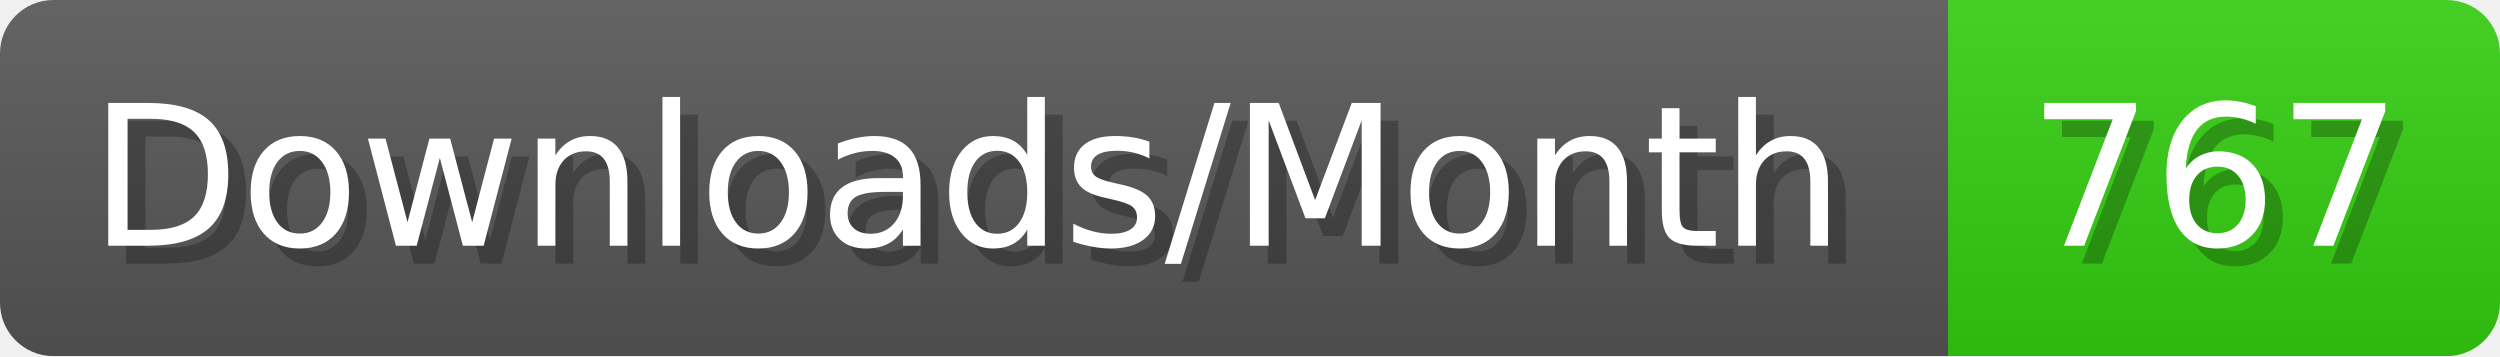
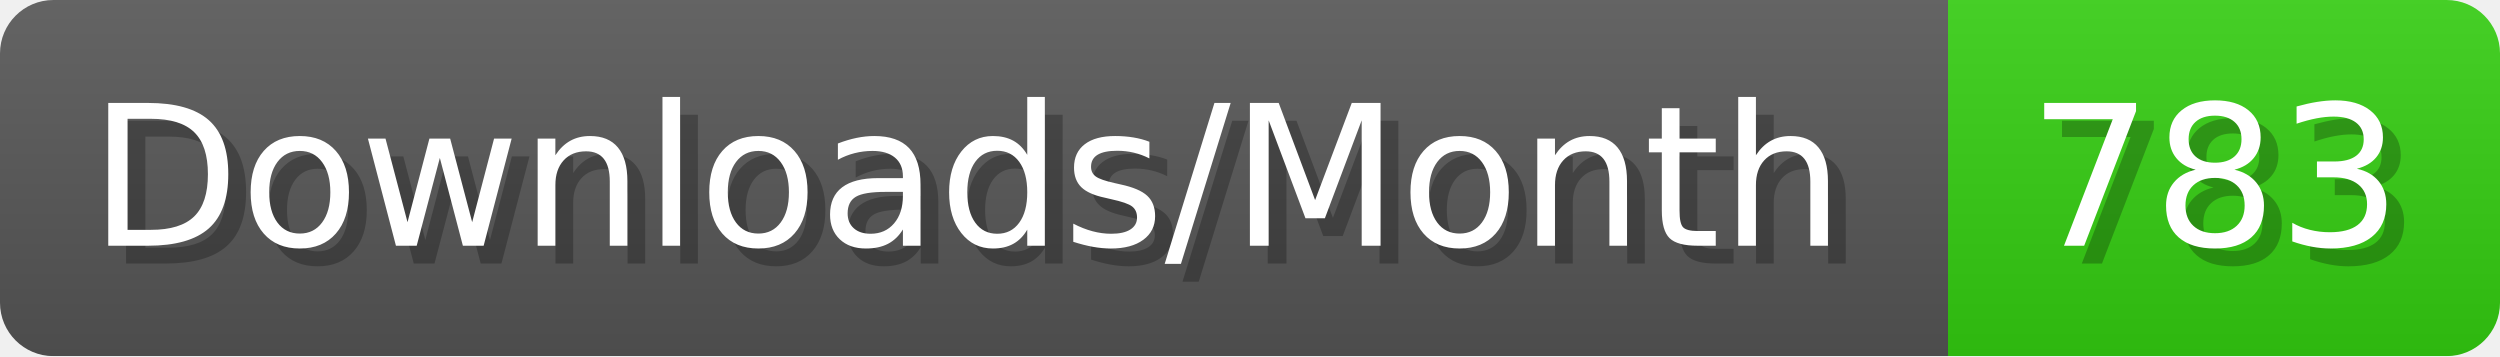
- <svg xmlns="http://www.w3.org/2000/svg" width="140.4" height="20" viewBox="0 0 1404 200" role="img" aria-label="Downloads/Month: 767">
+ <svg xmlns="http://www.w3.org/2000/svg" width="140.4" height="20" viewBox="0 0 1404 200" role="img" aria-label="Downloads/Month: 783">
  <linearGradient id="YlXUI" x2="0" y2="100%">
    <stop offset="0" stop-opacity=".1" stop-color="#EEE" />
    <stop offset="1" stop-opacity=".1" />
  </linearGradient>
  <mask id="JHhop">
    <rect width="1404" height="200" rx="30" fill="#FFF" />
  </mask>
  <g mask="url(#JHhop)">
    <rect width="1094" height="200" fill="#555" />
    <rect width="310" height="200" fill="#3C1" x="1094" />
    <rect width="1404" height="200" fill="url(#YlXUI)" />
  </g>
  <g aria-hidden="true" fill="#fff" text-anchor="start" font-family="Verdana,DejaVu Sans,sans-serif" font-size="110">
    <text x="60" y="148" textLength="994" fill="#000" opacity="0.25">Downloads/Month</text>
    <text x="50" y="138" textLength="994">Downloads/Month</text>
-     <text x="1149" y="148" textLength="210" fill="#000" opacity="0.25">767</text>
-     <text x="1139" y="138" textLength="210">767</text>
+     <text x="1149" y="148" textLength="210" fill="#000" opacity="0.25">783</text>
+     <text x="1139" y="138" textLength="210">783</text>
  </g>
</svg>
